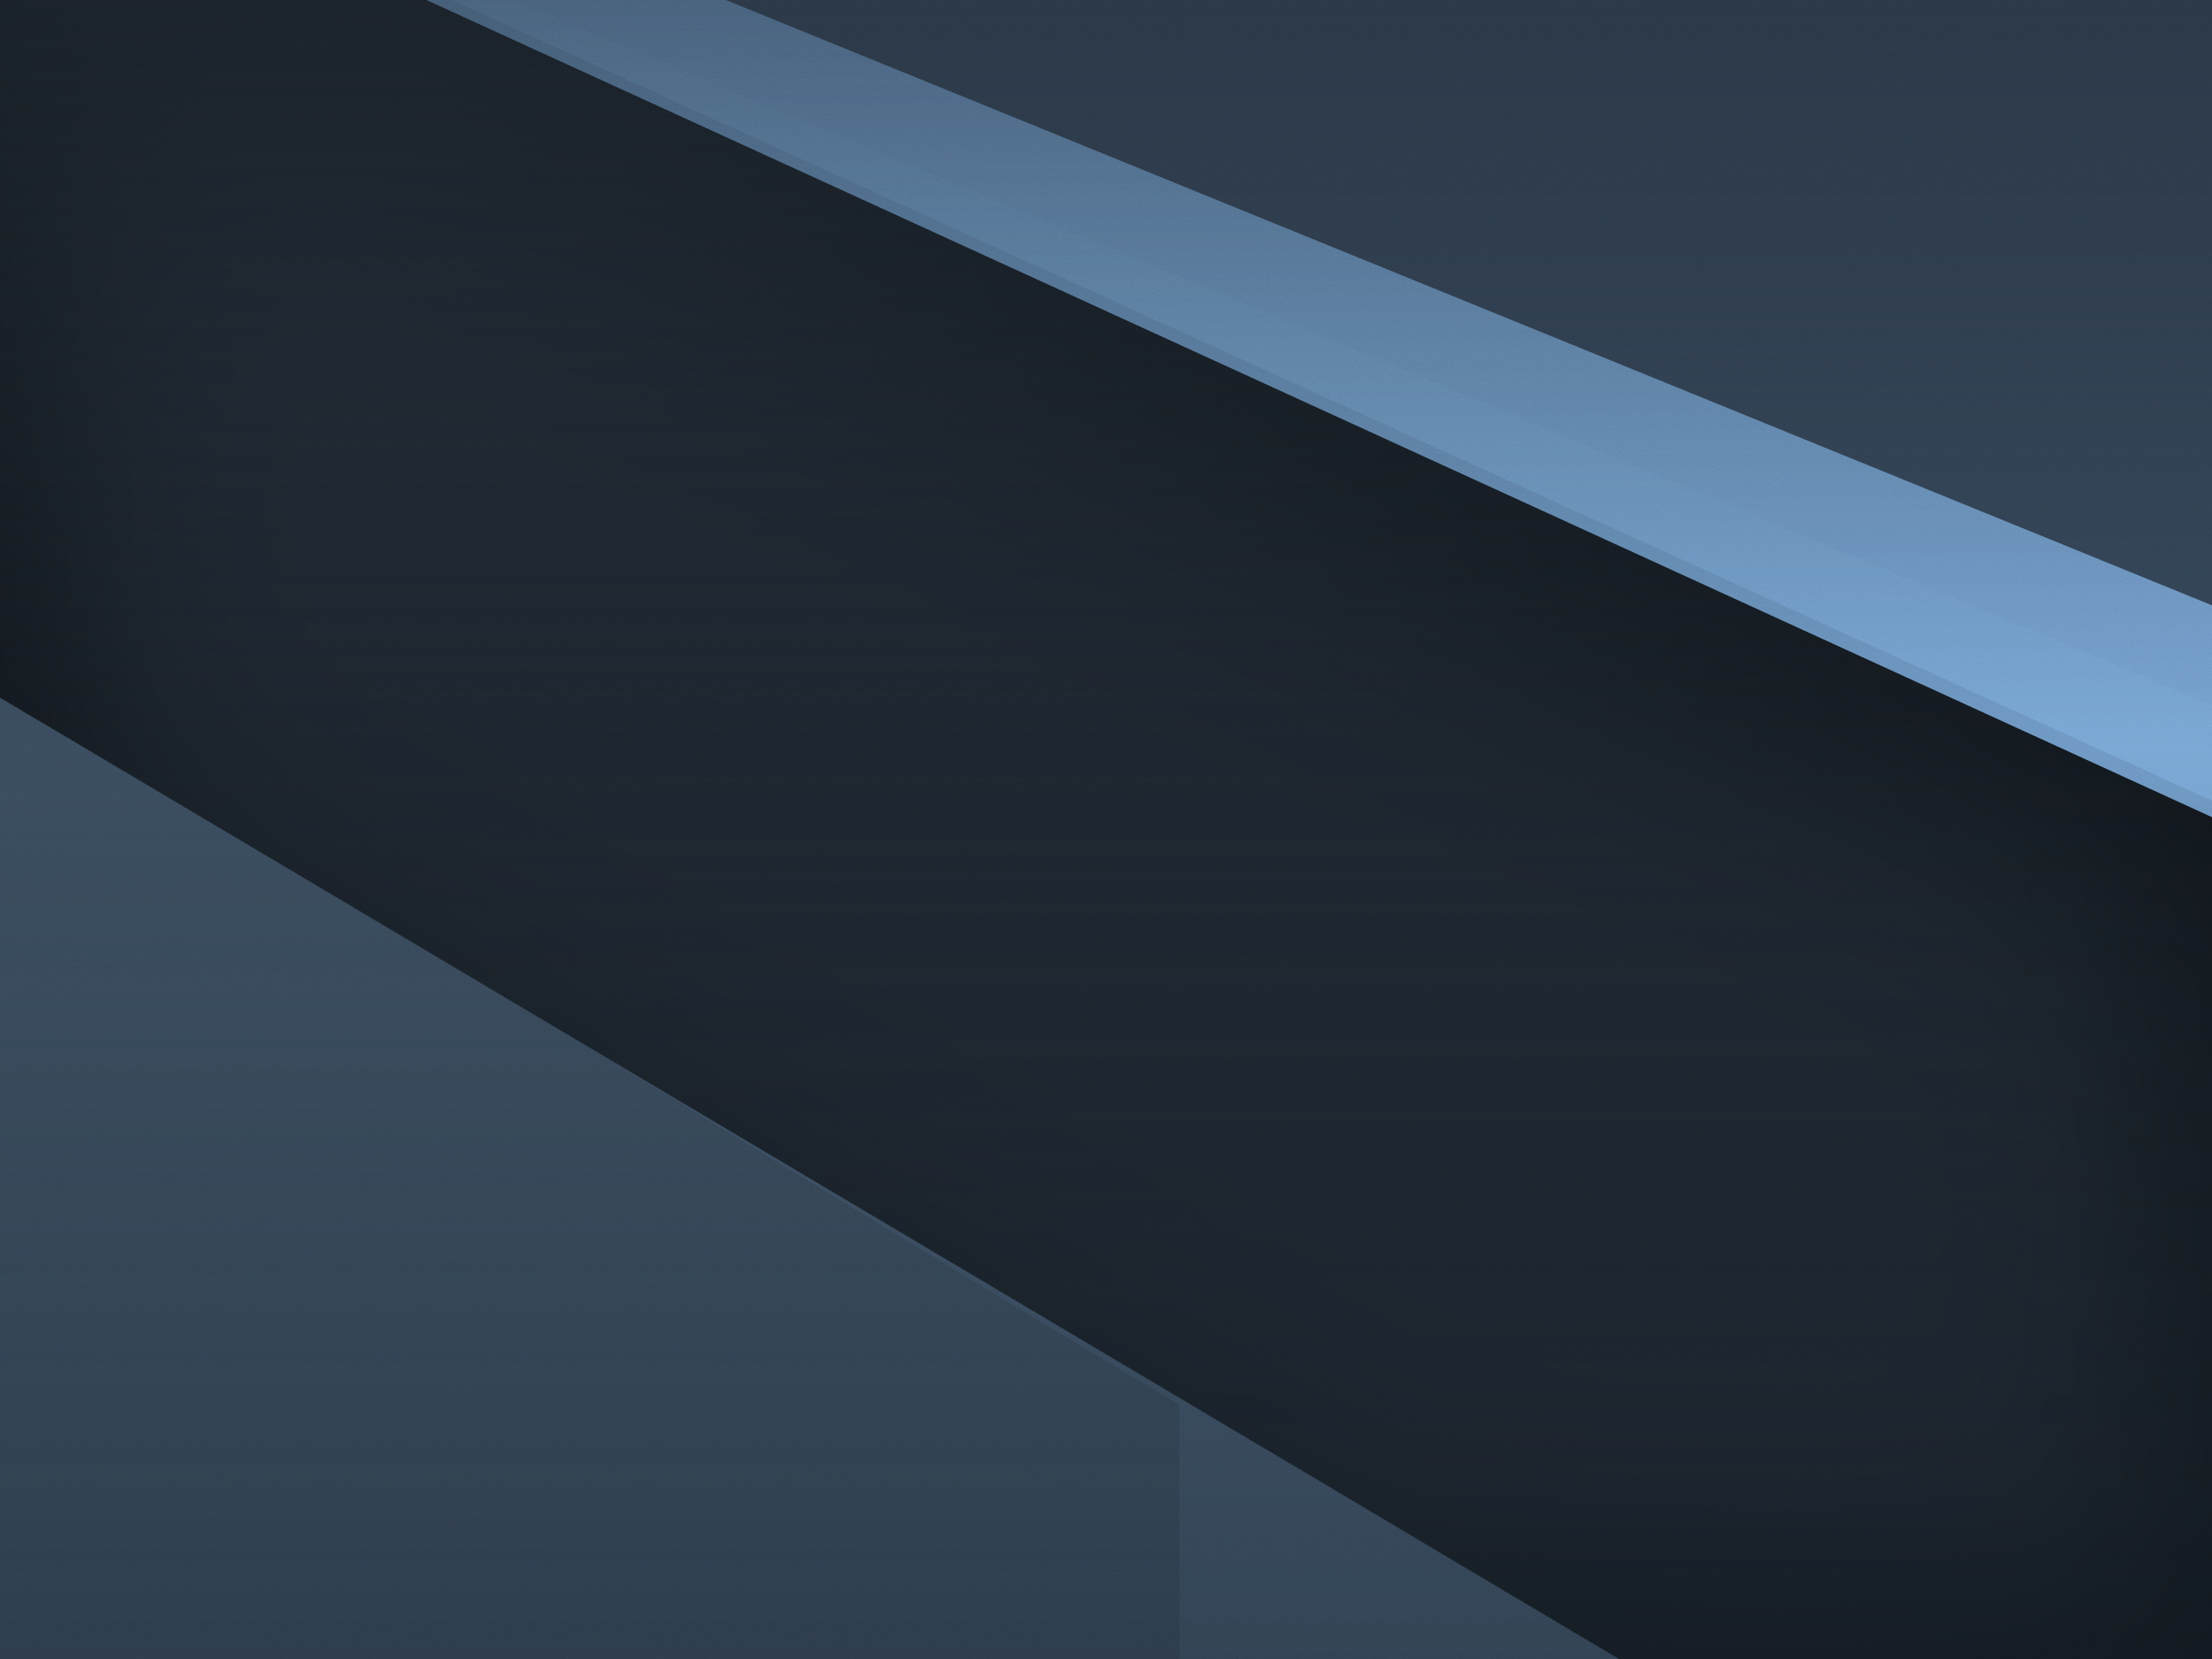
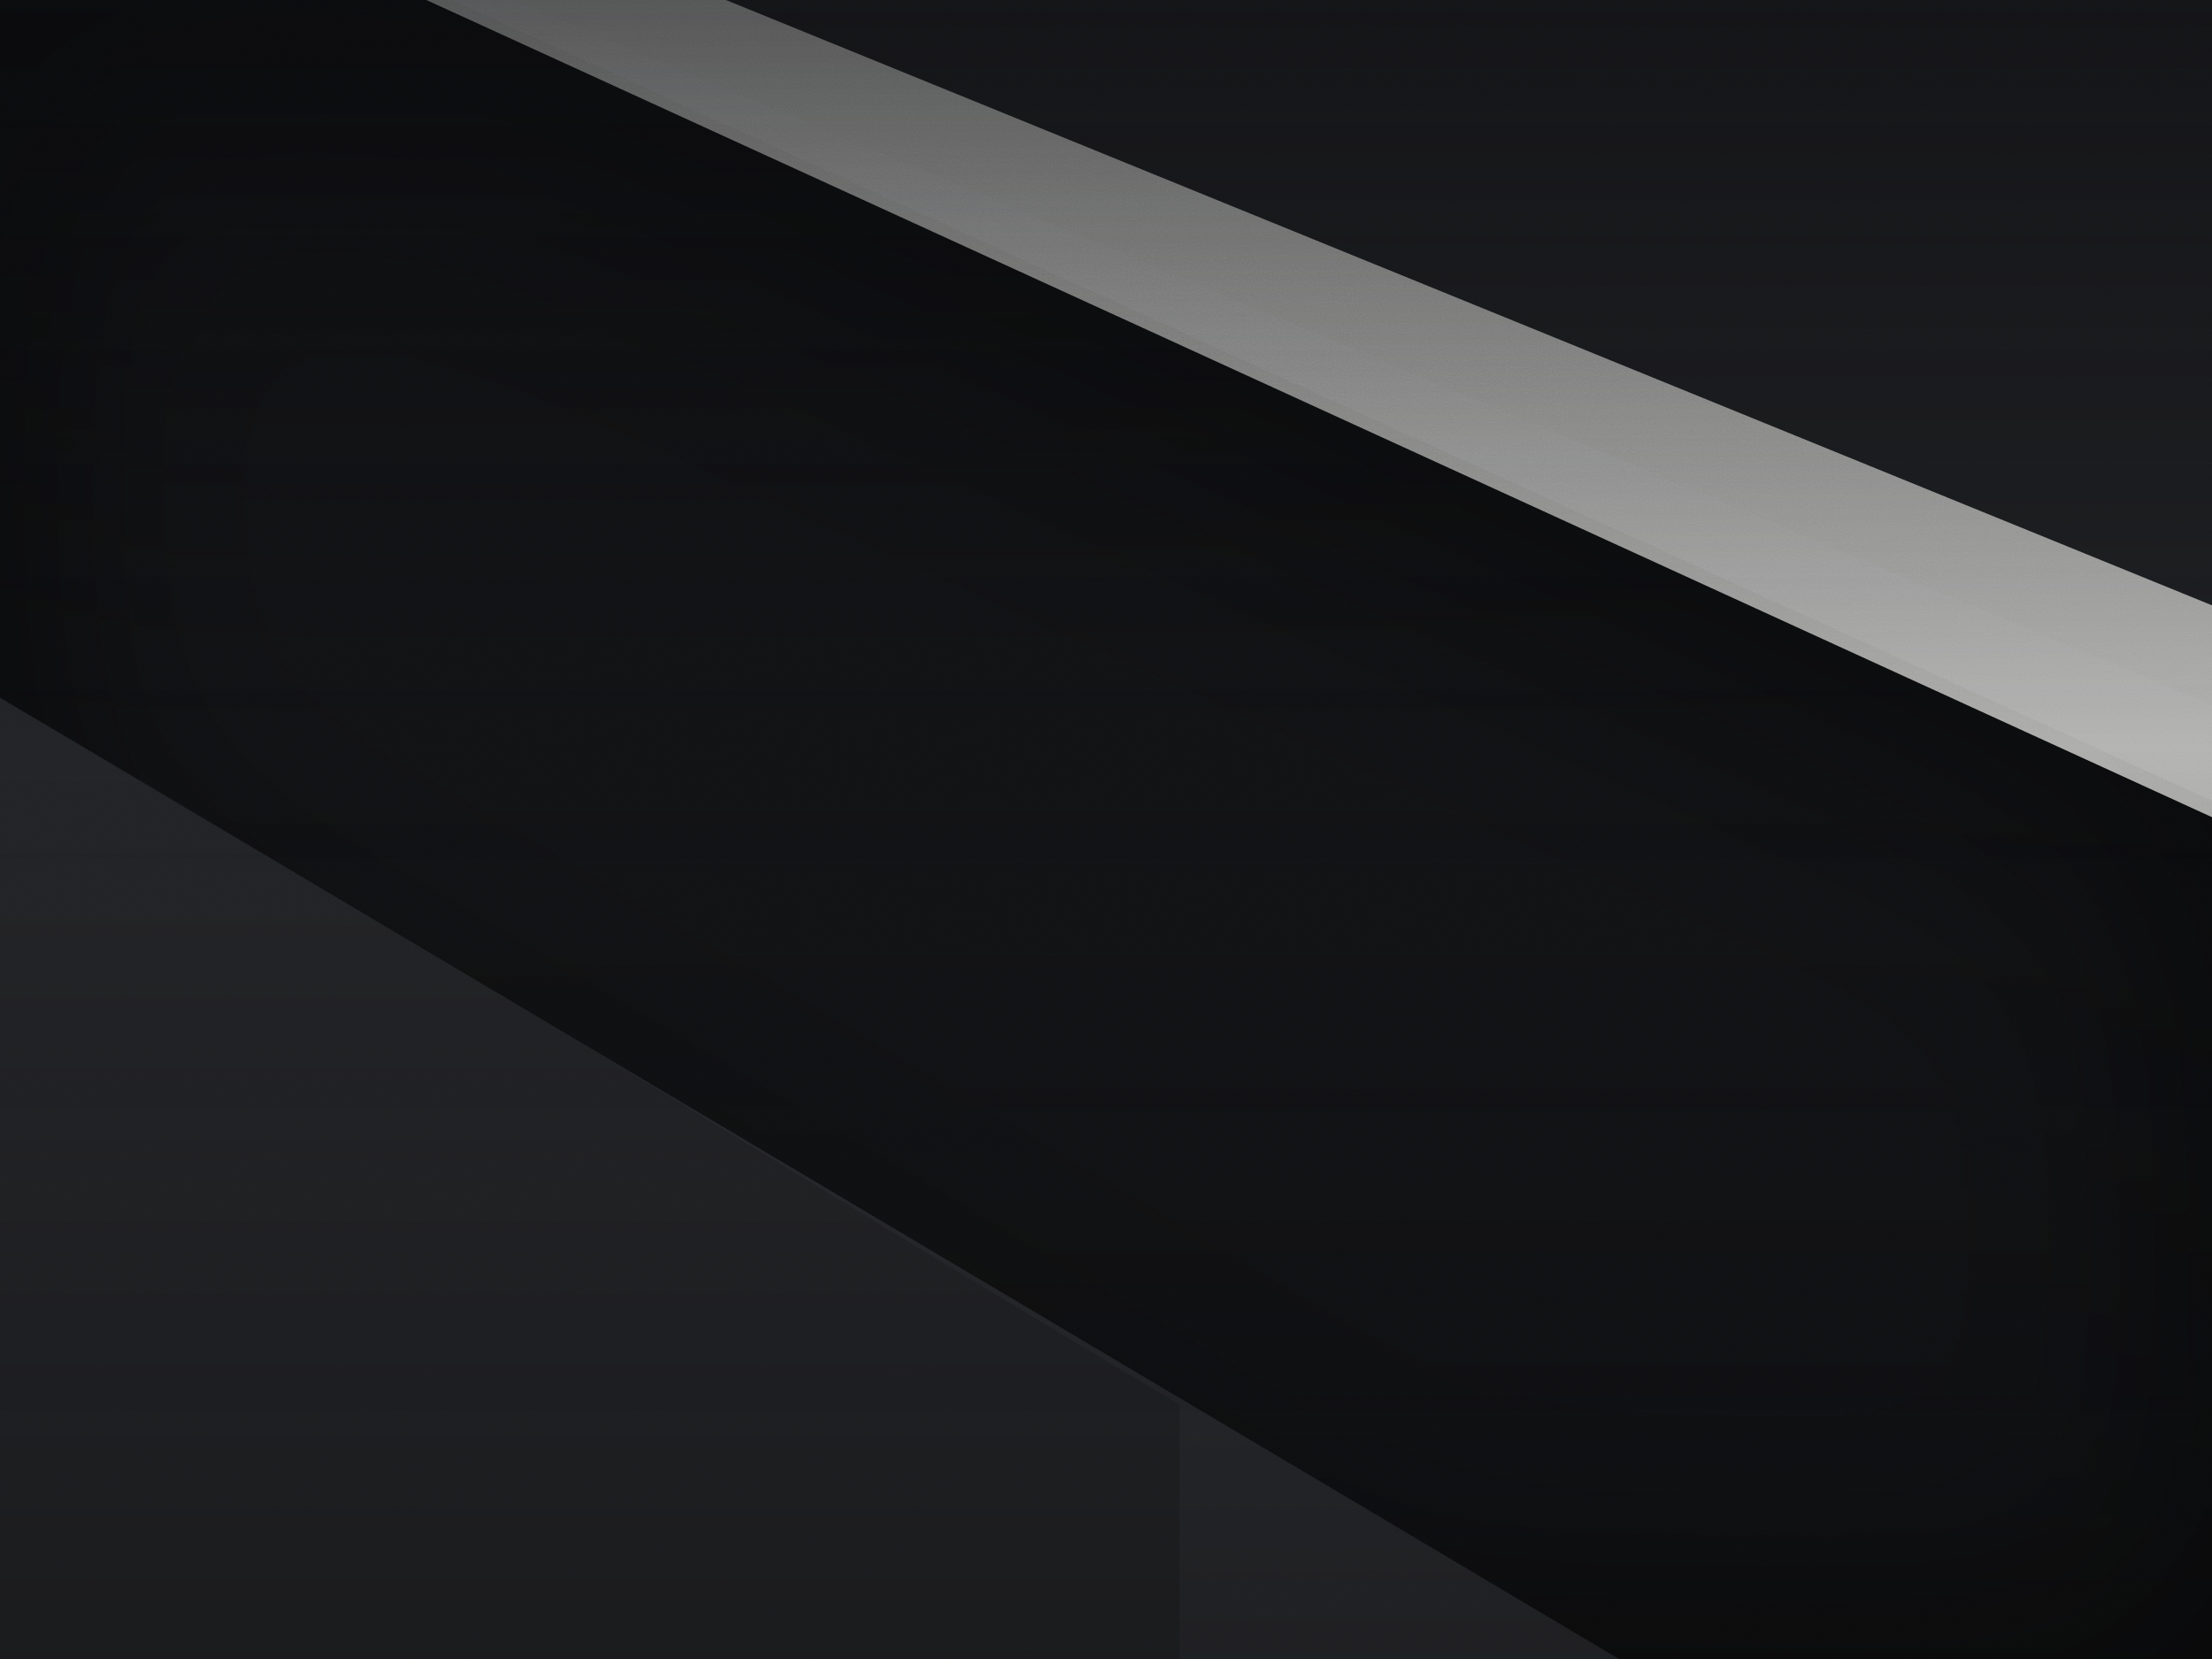
<svg xmlns="http://www.w3.org/2000/svg" width="1600" height="1200" viewBox="0 0 1600 1200" fill="none">
  <g clip-path="url(#street-clip)">
    <g transform="translate(0, -200)">
-       <rect x="-100" y="-600" width="1800" height="2200" fill="#41556a" />
-       <path d="M853.135 1216C587.801 1058.67 3.391 697.4 -12.609 691L-12.609 1500L853.135 1500Z" fill="#3a4c5e" />
-       <path d="M-68.609 18L-81 -546L1658.55 -175L1735.39 766L-68.609 18Z" fill="#35465a" />
+       <rect x="-100" y="-600" width="1800" height="2200" fill="#2a2b2f" />
+       <path d="M853.135 1216C587.801 1058.67 3.391 697.4 -12.609 691L-12.609 1500L853.135 1500Z" fill="#232427" />
+       <path d="M-68.609 18L-81 -546L1658.55 -175L1735.39 766L-68.609 18Z" fill="#1e1f22" />
      <g filter="url(#road-inner-shadow)">
-         <path d="M1602.5 780.5L-10 47L-10 698.5L1339.8 1500L1602.5 1500L1602.5 780.5Z" fill="#1d262f" />
+         <path d="M1602.5 780.5L-10 47L-10 698.5L1339.8 1500L1602.5 1500L1602.5 780.5Z" fill="#121315" />
      </g>
-       <path d="M-10.609 54L-24.865 -24L1669.13 666L1689.39 832L-10.609 54Z" fill="#88bdf2" opacity="0.78" />
+       <path d="M-10.609 54L-24.865 -24L1669.13 666L1689.39 832L-10.609 54Z" fill="#d9d9d6" opacity="0.78" />
      <rect x="-100" y="-600" width="1800" height="2200" fill="url(#haze)" />
      <rect x="-100" y="-600" width="1800" height="2200" filter="url(#grain)" opacity="0.14" style="mix-blend-mode:overlay" />
    </g>
  </g>
  <defs>
    <filter id="road-inner-shadow" x="-200" y="-100" width="2000" height="1800" filterUnits="userSpaceOnUse" color-interpolation-filters="sRGB">
      <feFlood flood-opacity="0" result="BackgroundImageFix" />
      <feBlend mode="normal" in="SourceGraphic" in2="BackgroundImageFix" result="shape" />
      <feColorMatrix in="SourceAlpha" type="matrix" values="0 0 0 0 0 0 0 0 0 0 0 0 0 0 0 0 0 0 127 0" result="hardAlpha" />
      <feOffset dy="71" />
      <feGaussianBlur stdDeviation="111" />
      <feComposite in2="hardAlpha" operator="arithmetic" k2="-1" k3="1" />
      <feColorMatrix type="matrix" values="0 0 0 0 0 0 0 0 0 0 0 0 0 0 0 0 0 0 0.47 0" />
      <feBlend mode="normal" in2="shape" result="effect1_innerShadow" />
    </filter>
    <filter id="grain" x="-100" y="-600" width="1800" height="2200" filterUnits="userSpaceOnUse">
      <feTurbulence type="fractalNoise" baseFrequency="0.85" numOctaves="3" stitchTiles="stitch" />
      <feColorMatrix type="saturate" values="0" />
    </filter>
    <linearGradient id="haze" x1="800" y1="200" x2="800" y2="1400" gradientUnits="userSpaceOnUse">
-       <stop stop-color="#222c36" stop-opacity="0.55" />
-       <stop offset="0.45" stop-color="#222c36" stop-opacity="0" />
-       <stop offset="1" stop-color="#16202a" stop-opacity="0.35" />
+       <stop stop-color="#0b0c0e" stop-opacity="0.55" />
+       <stop offset="0.45" stop-color="#0b0c0e" stop-opacity="0" />
+       <stop offset="1" stop-color="#08090a" stop-opacity="0.35" />
    </linearGradient>
    <clipPath id="street-clip">
      <rect width="1600" height="1200" fill="white" />
    </clipPath>
  </defs>
</svg>
